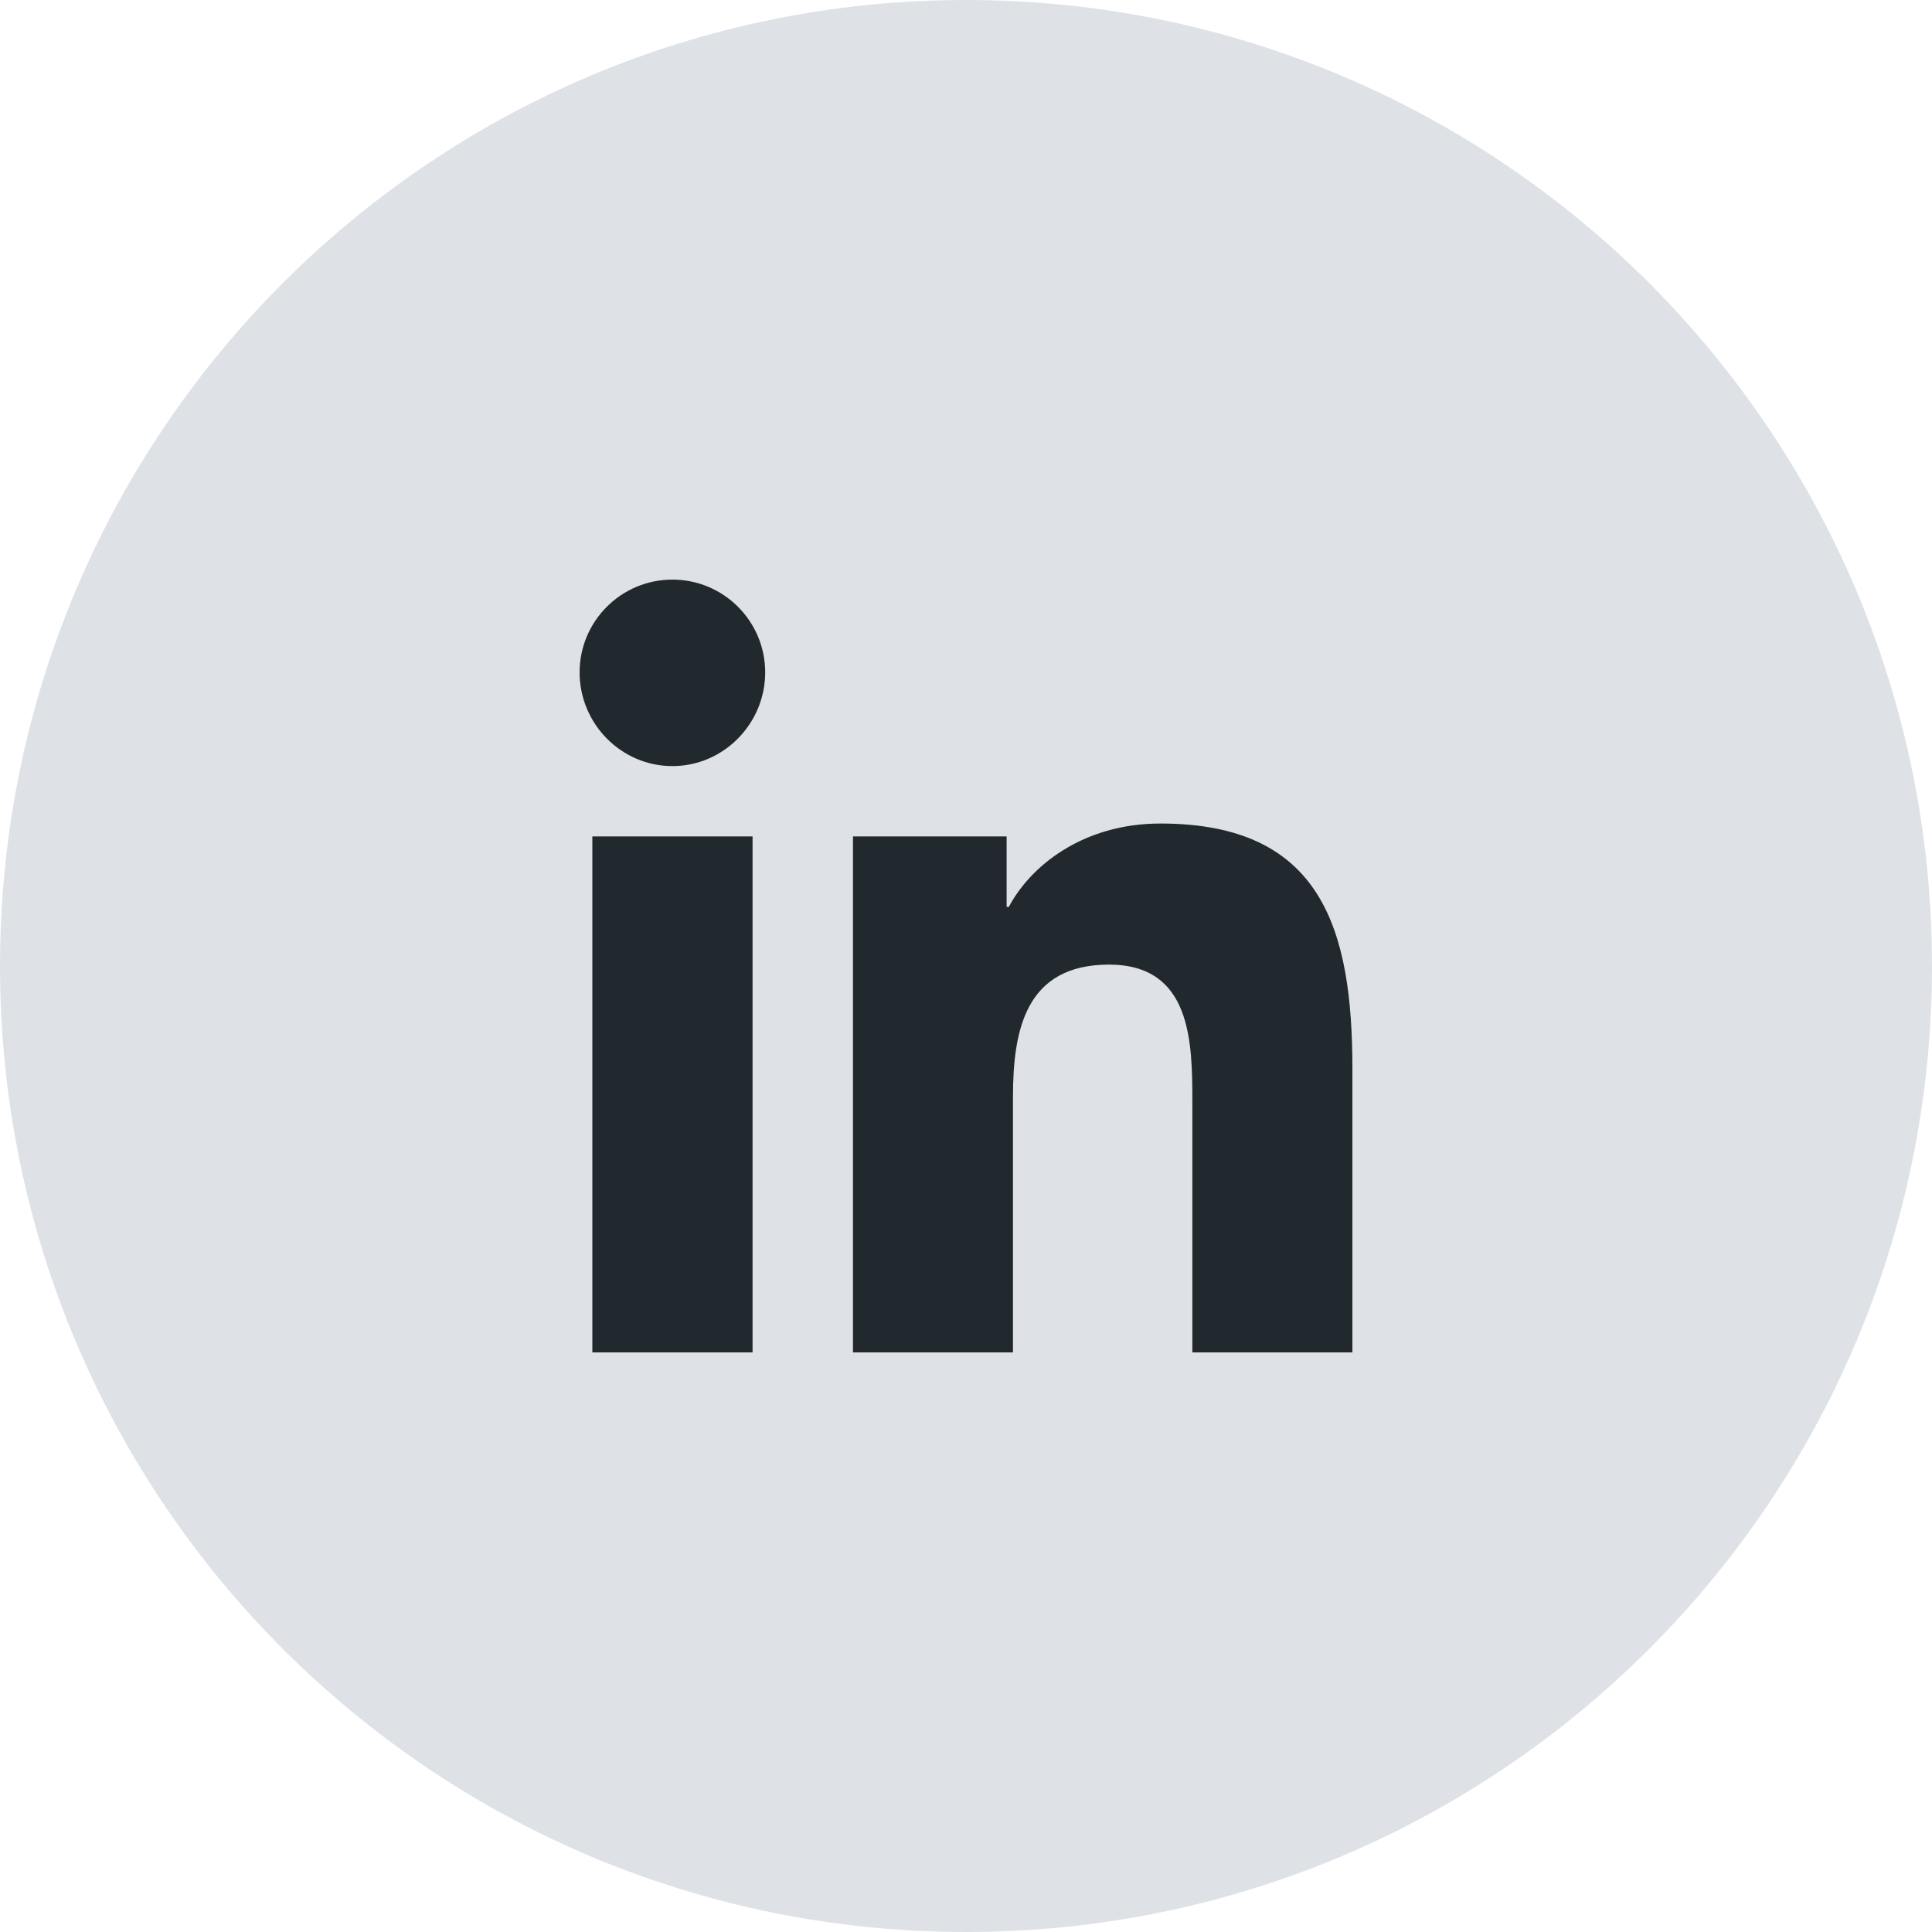
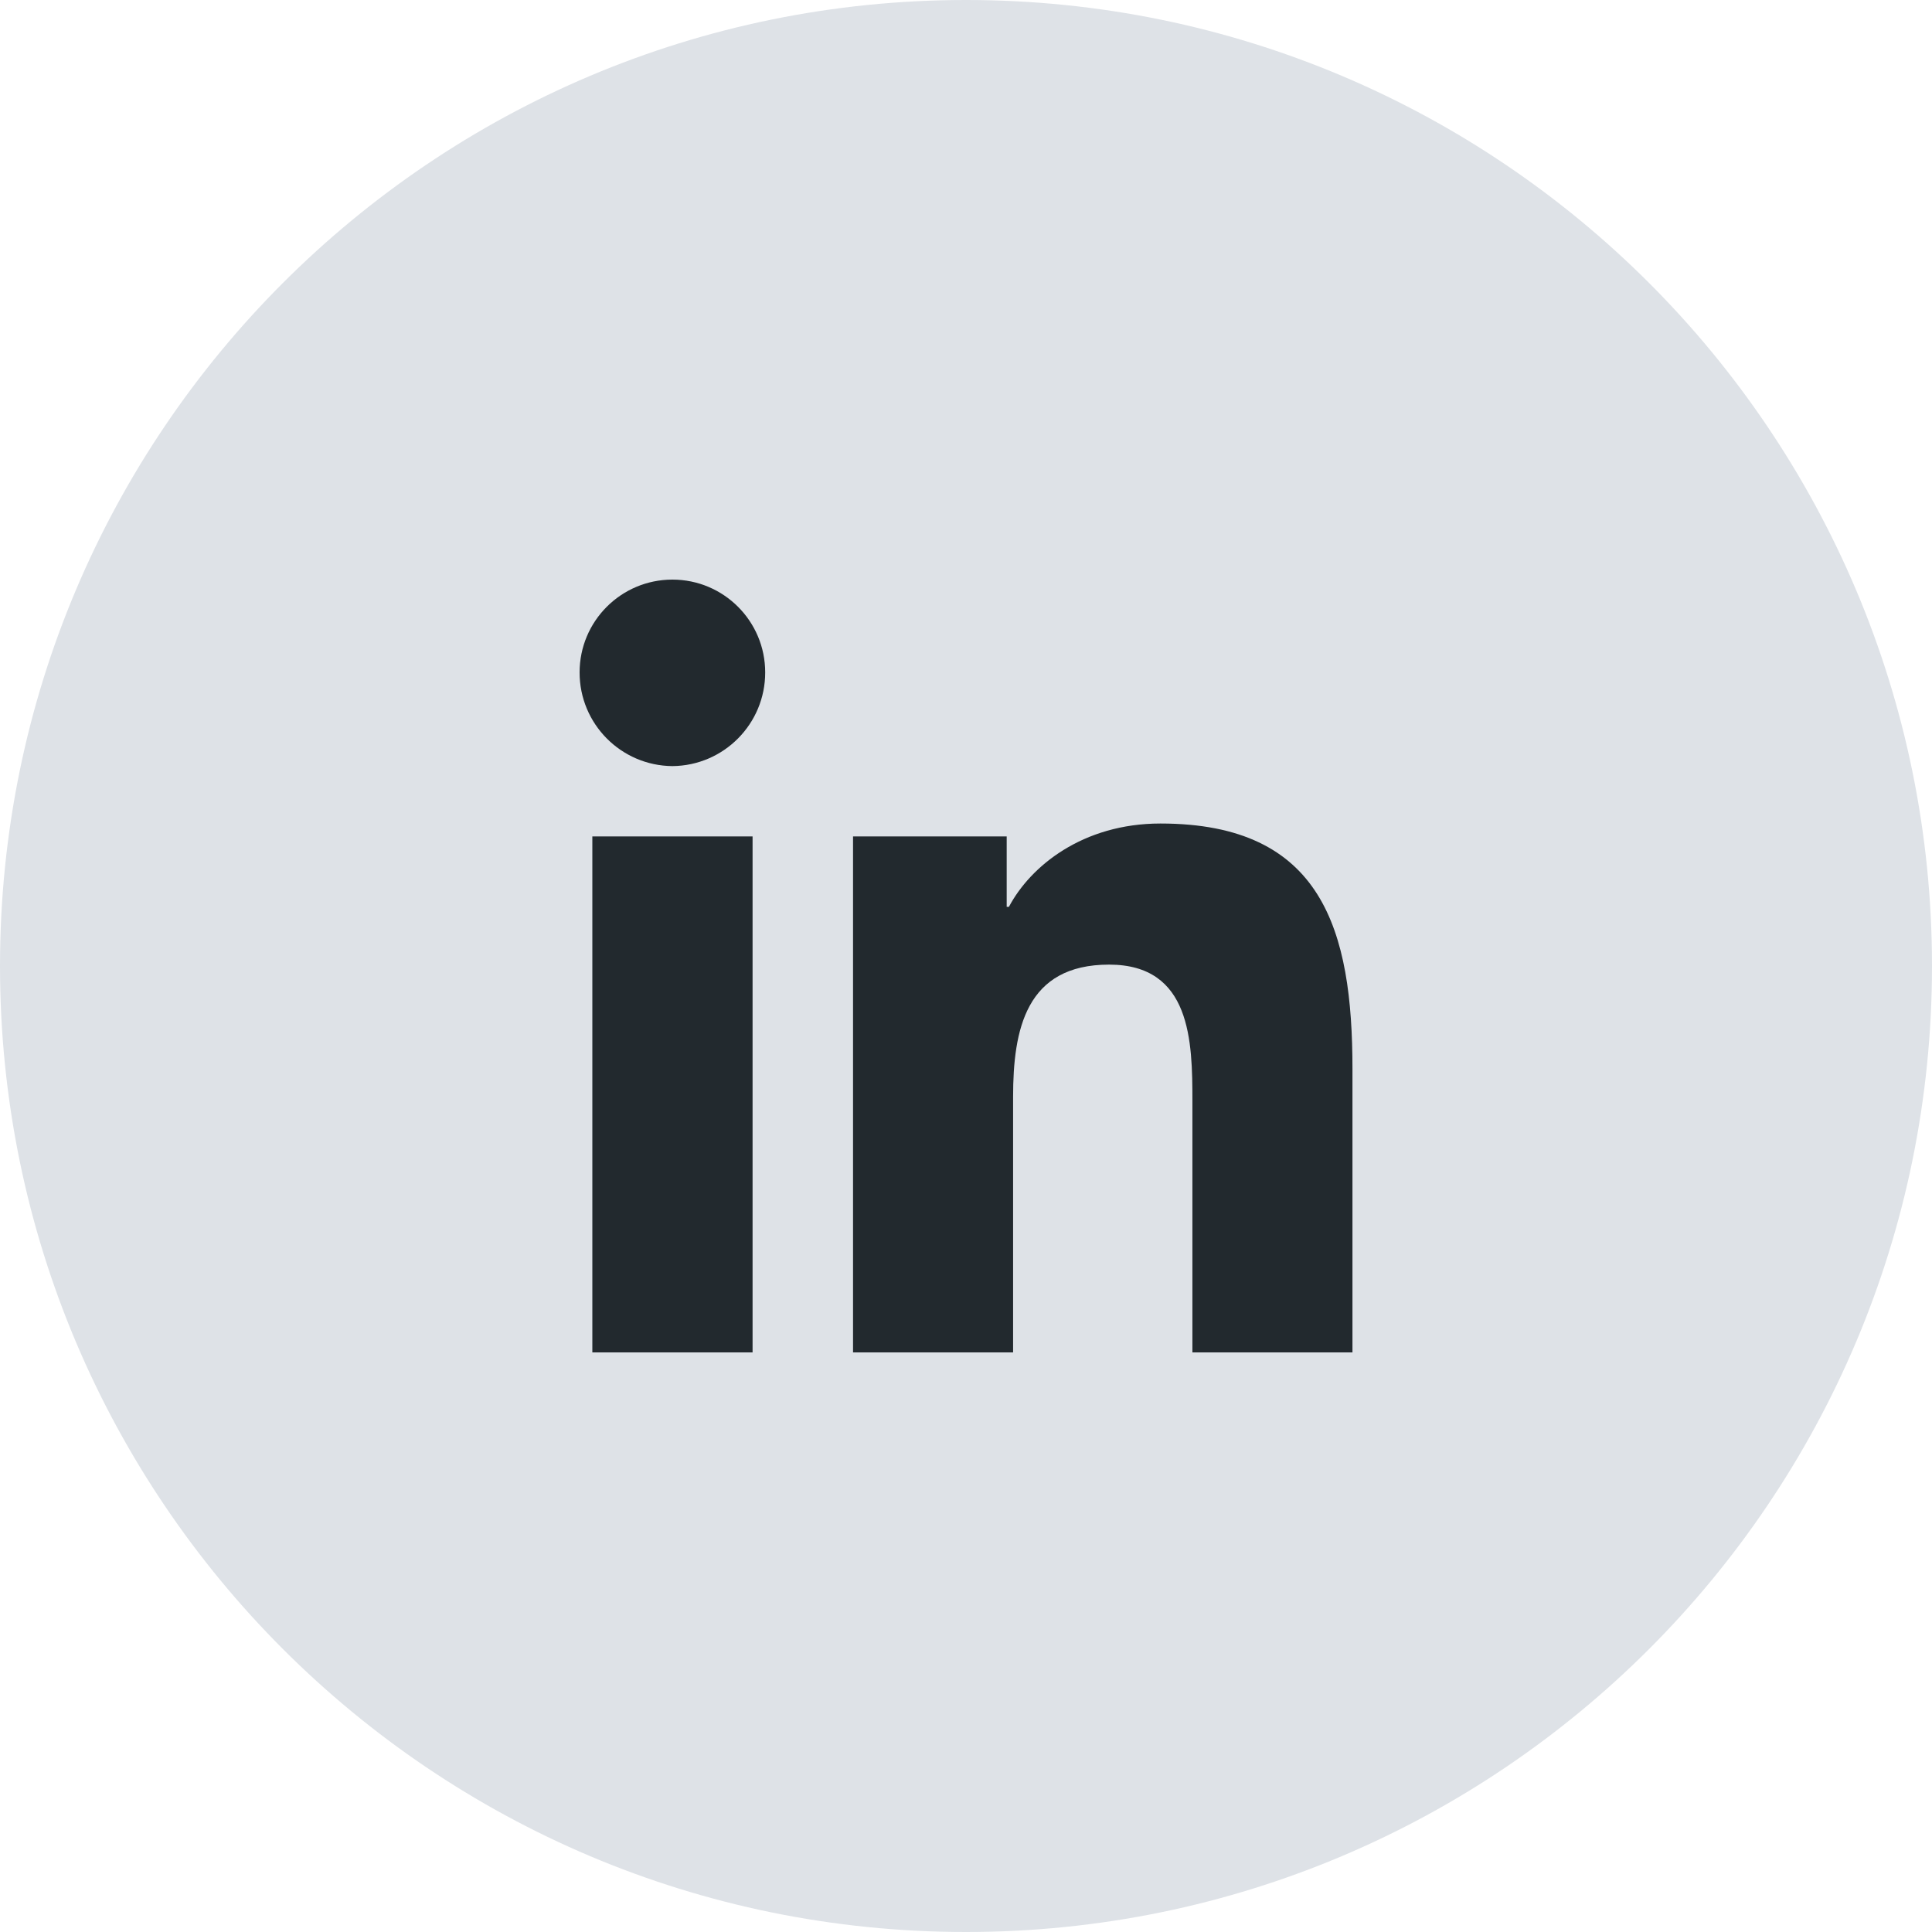
- <svg xmlns="http://www.w3.org/2000/svg" width="32px" height="32px" viewBox="0 0 32 32" version="1.1">
-   <defs />
-   <g id="Symbols" stroke="none" stroke-width="1" fill="none" fill-rule="evenodd">
-     <g id="Group-20">
-       <circle id="Oval-5-Copy-3" fill="#DEE2E7" cx="16" cy="16" r="16" />
-       <g id="linkedin-in" transform="translate(9.6, 9.6)" fill="#22292E" fill-rule="nonzero">
-         <path d="M2.865,12.8 L0.211,12.8 L0.211,4.254 L2.865,4.254 L2.865,12.8 Z M1.537,3.089 C0.688,3.089 0,2.386 0,1.537 C0,0.689 0.688,0 1.537,0 C2.385,0 3.074,0.689 3.074,1.537 C3.074,2.386 2.385,3.089 1.537,3.089 Z M12.797,12.8 L10.149,12.8 L10.149,8.64 C10.149,7.649 10.129,6.377 8.769,6.377 C7.39,6.377 7.178,7.454 7.178,8.569 L7.178,12.8 L4.528,12.8 L4.528,4.254 L7.073,4.254 L7.073,5.42 L7.11,5.42 C7.464,4.749 8.33,4.04 9.621,4.04 C12.306,4.04 12.8,5.809 12.8,8.106 L12.8,12.8 L12.797,12.8 Z" id="Shape" />
-       </g>
-     </g>
+ <svg xmlns="http://www.w3.org/2000/svg" width="32" height="32" viewBox="0 0 32 32">
+   <g fill="none" fill-rule="evenodd">
+     <circle fill="#DEE2E7" cx="16" cy="16" r="16" />
+     <path d="M12.465 22.4H9.811v-8.546h2.654V22.4zm-1.328-9.711A1.55 1.55 0 0 1 9.6 11.137a1.537 1.537 0 0 1 3.074 0 1.55 1.55 0 0 1-1.537 1.552zm11.26 9.711H19.75v-4.16c0-.991-.02-2.263-1.38-2.263-1.38 0-1.59 1.077-1.59 2.192V22.4h-2.651v-8.546h2.545v1.166h.037c.354-.671 1.22-1.38 2.51-1.38 2.686 0 3.18 1.769 3.18 4.066V22.4h-.003z" fill="#22292E" fill-rule="nonzero" />
  </g>
</svg>
